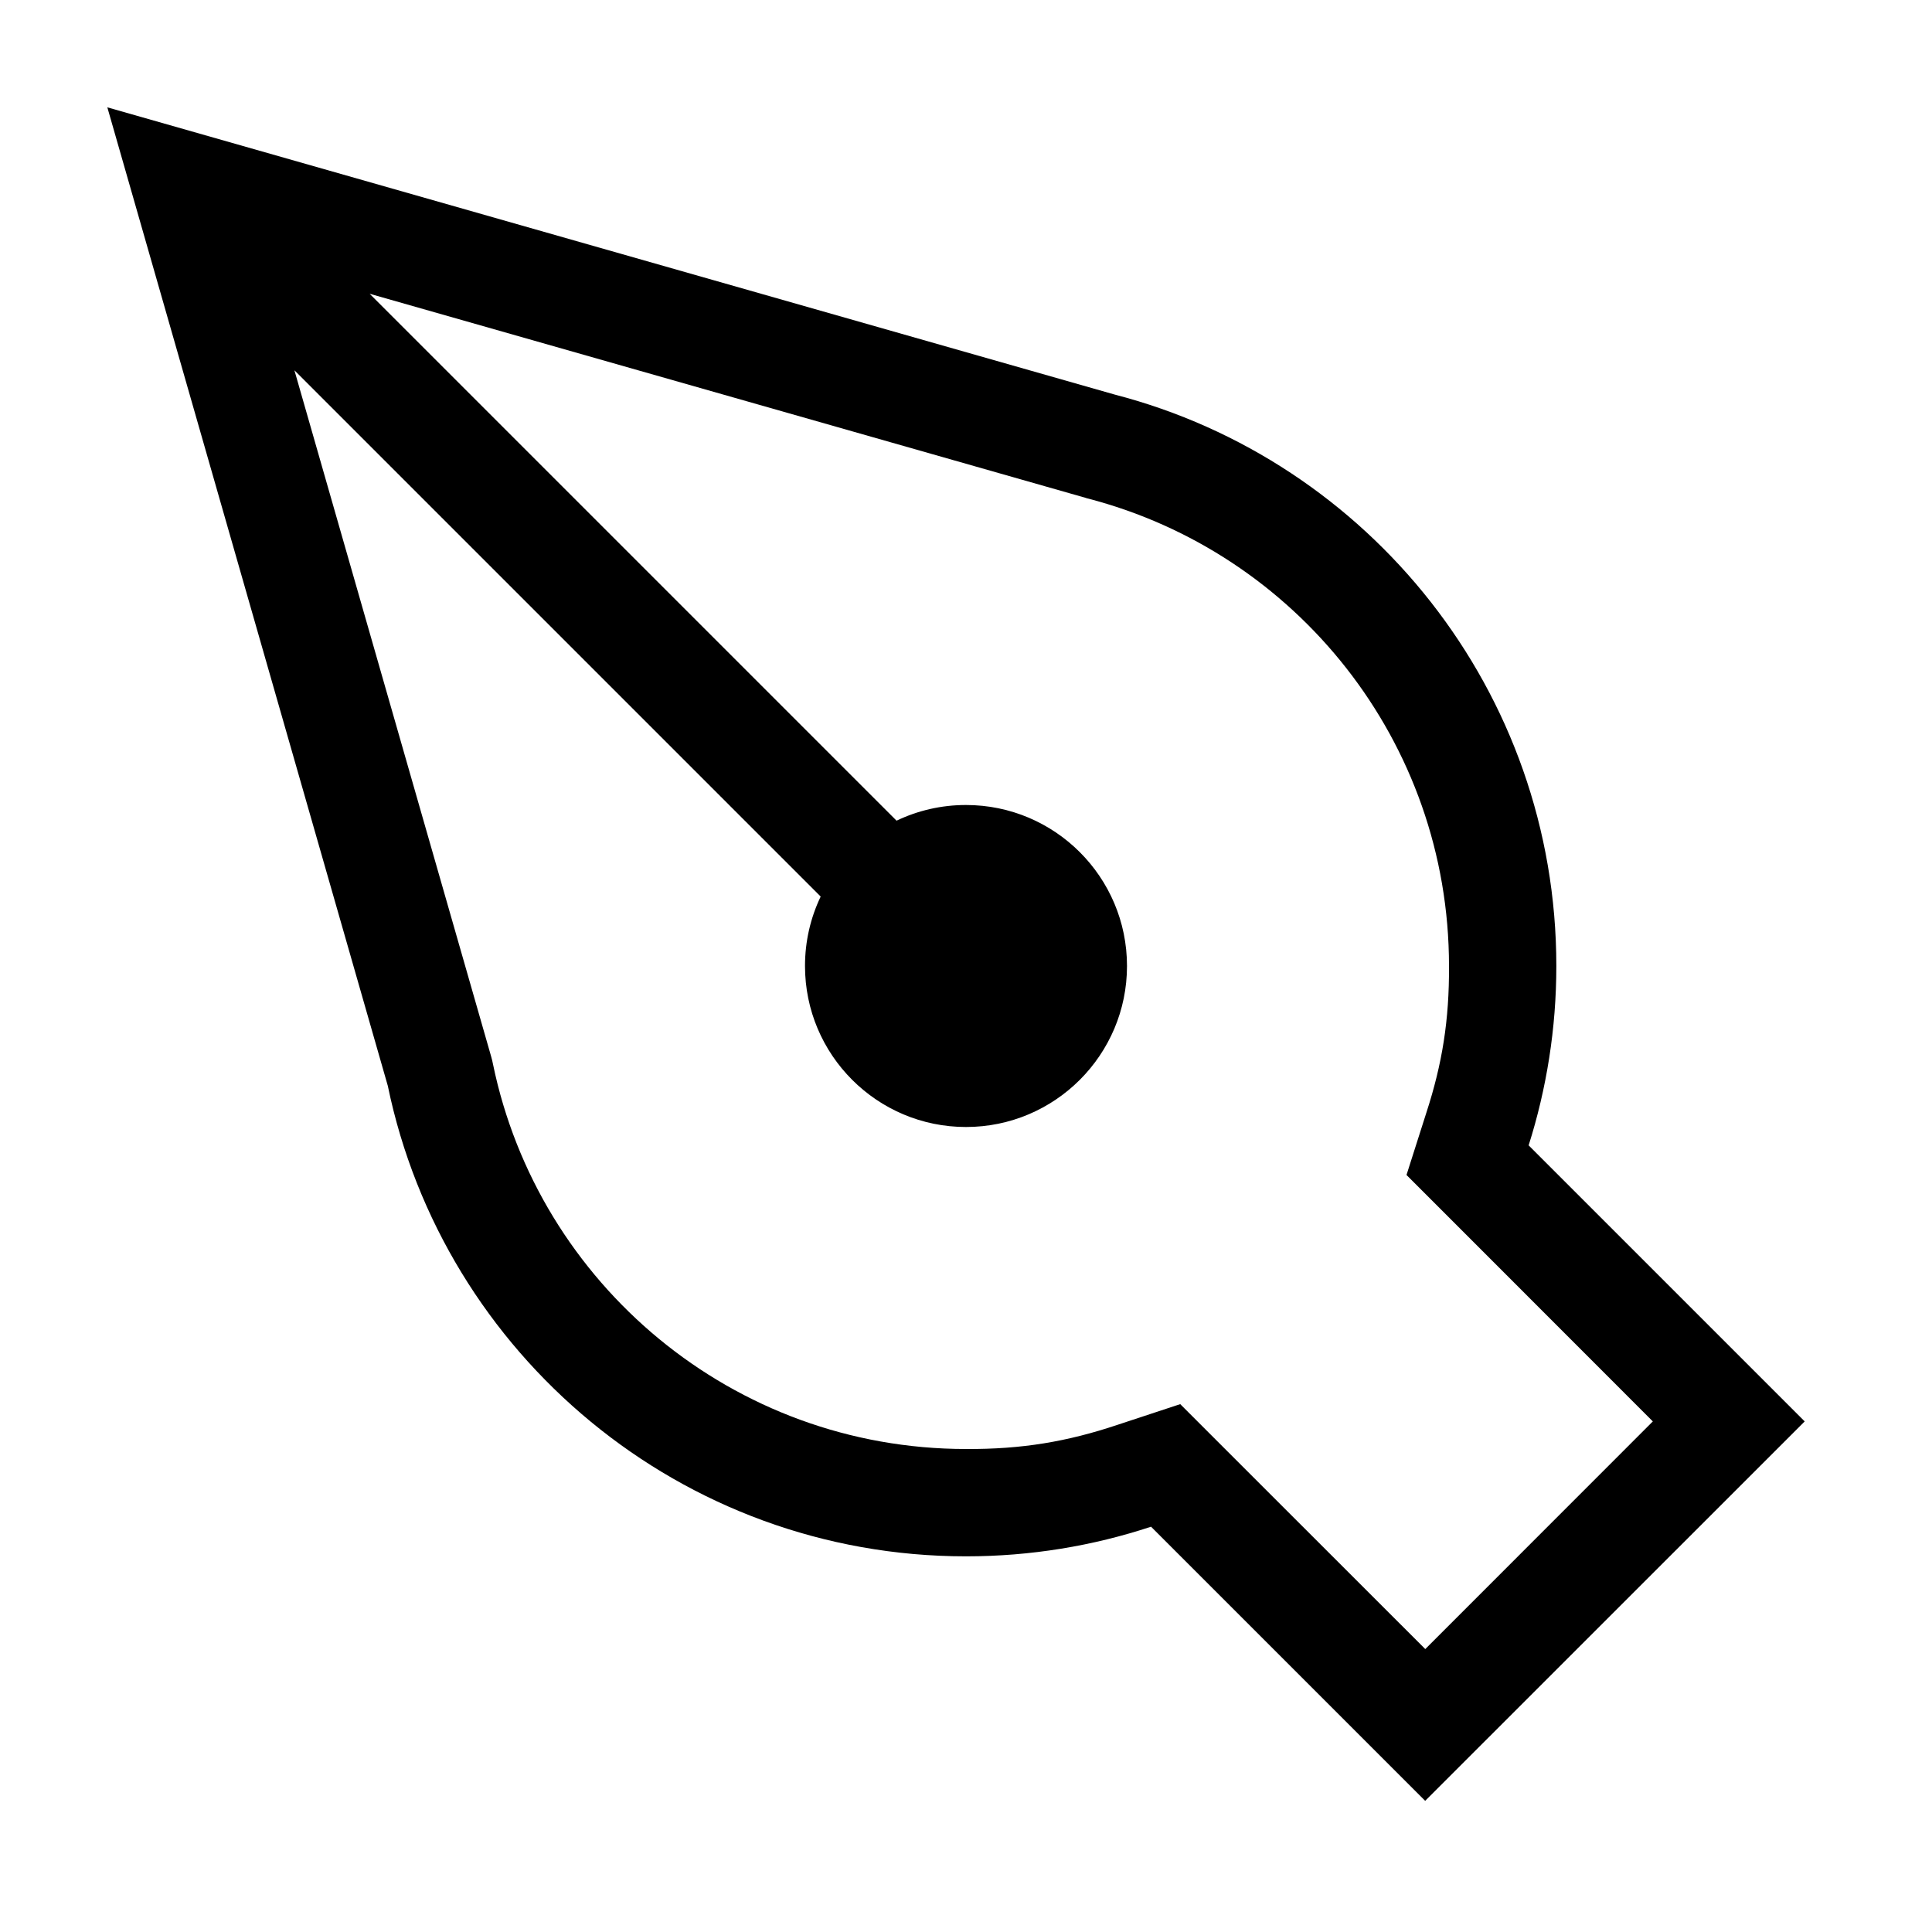
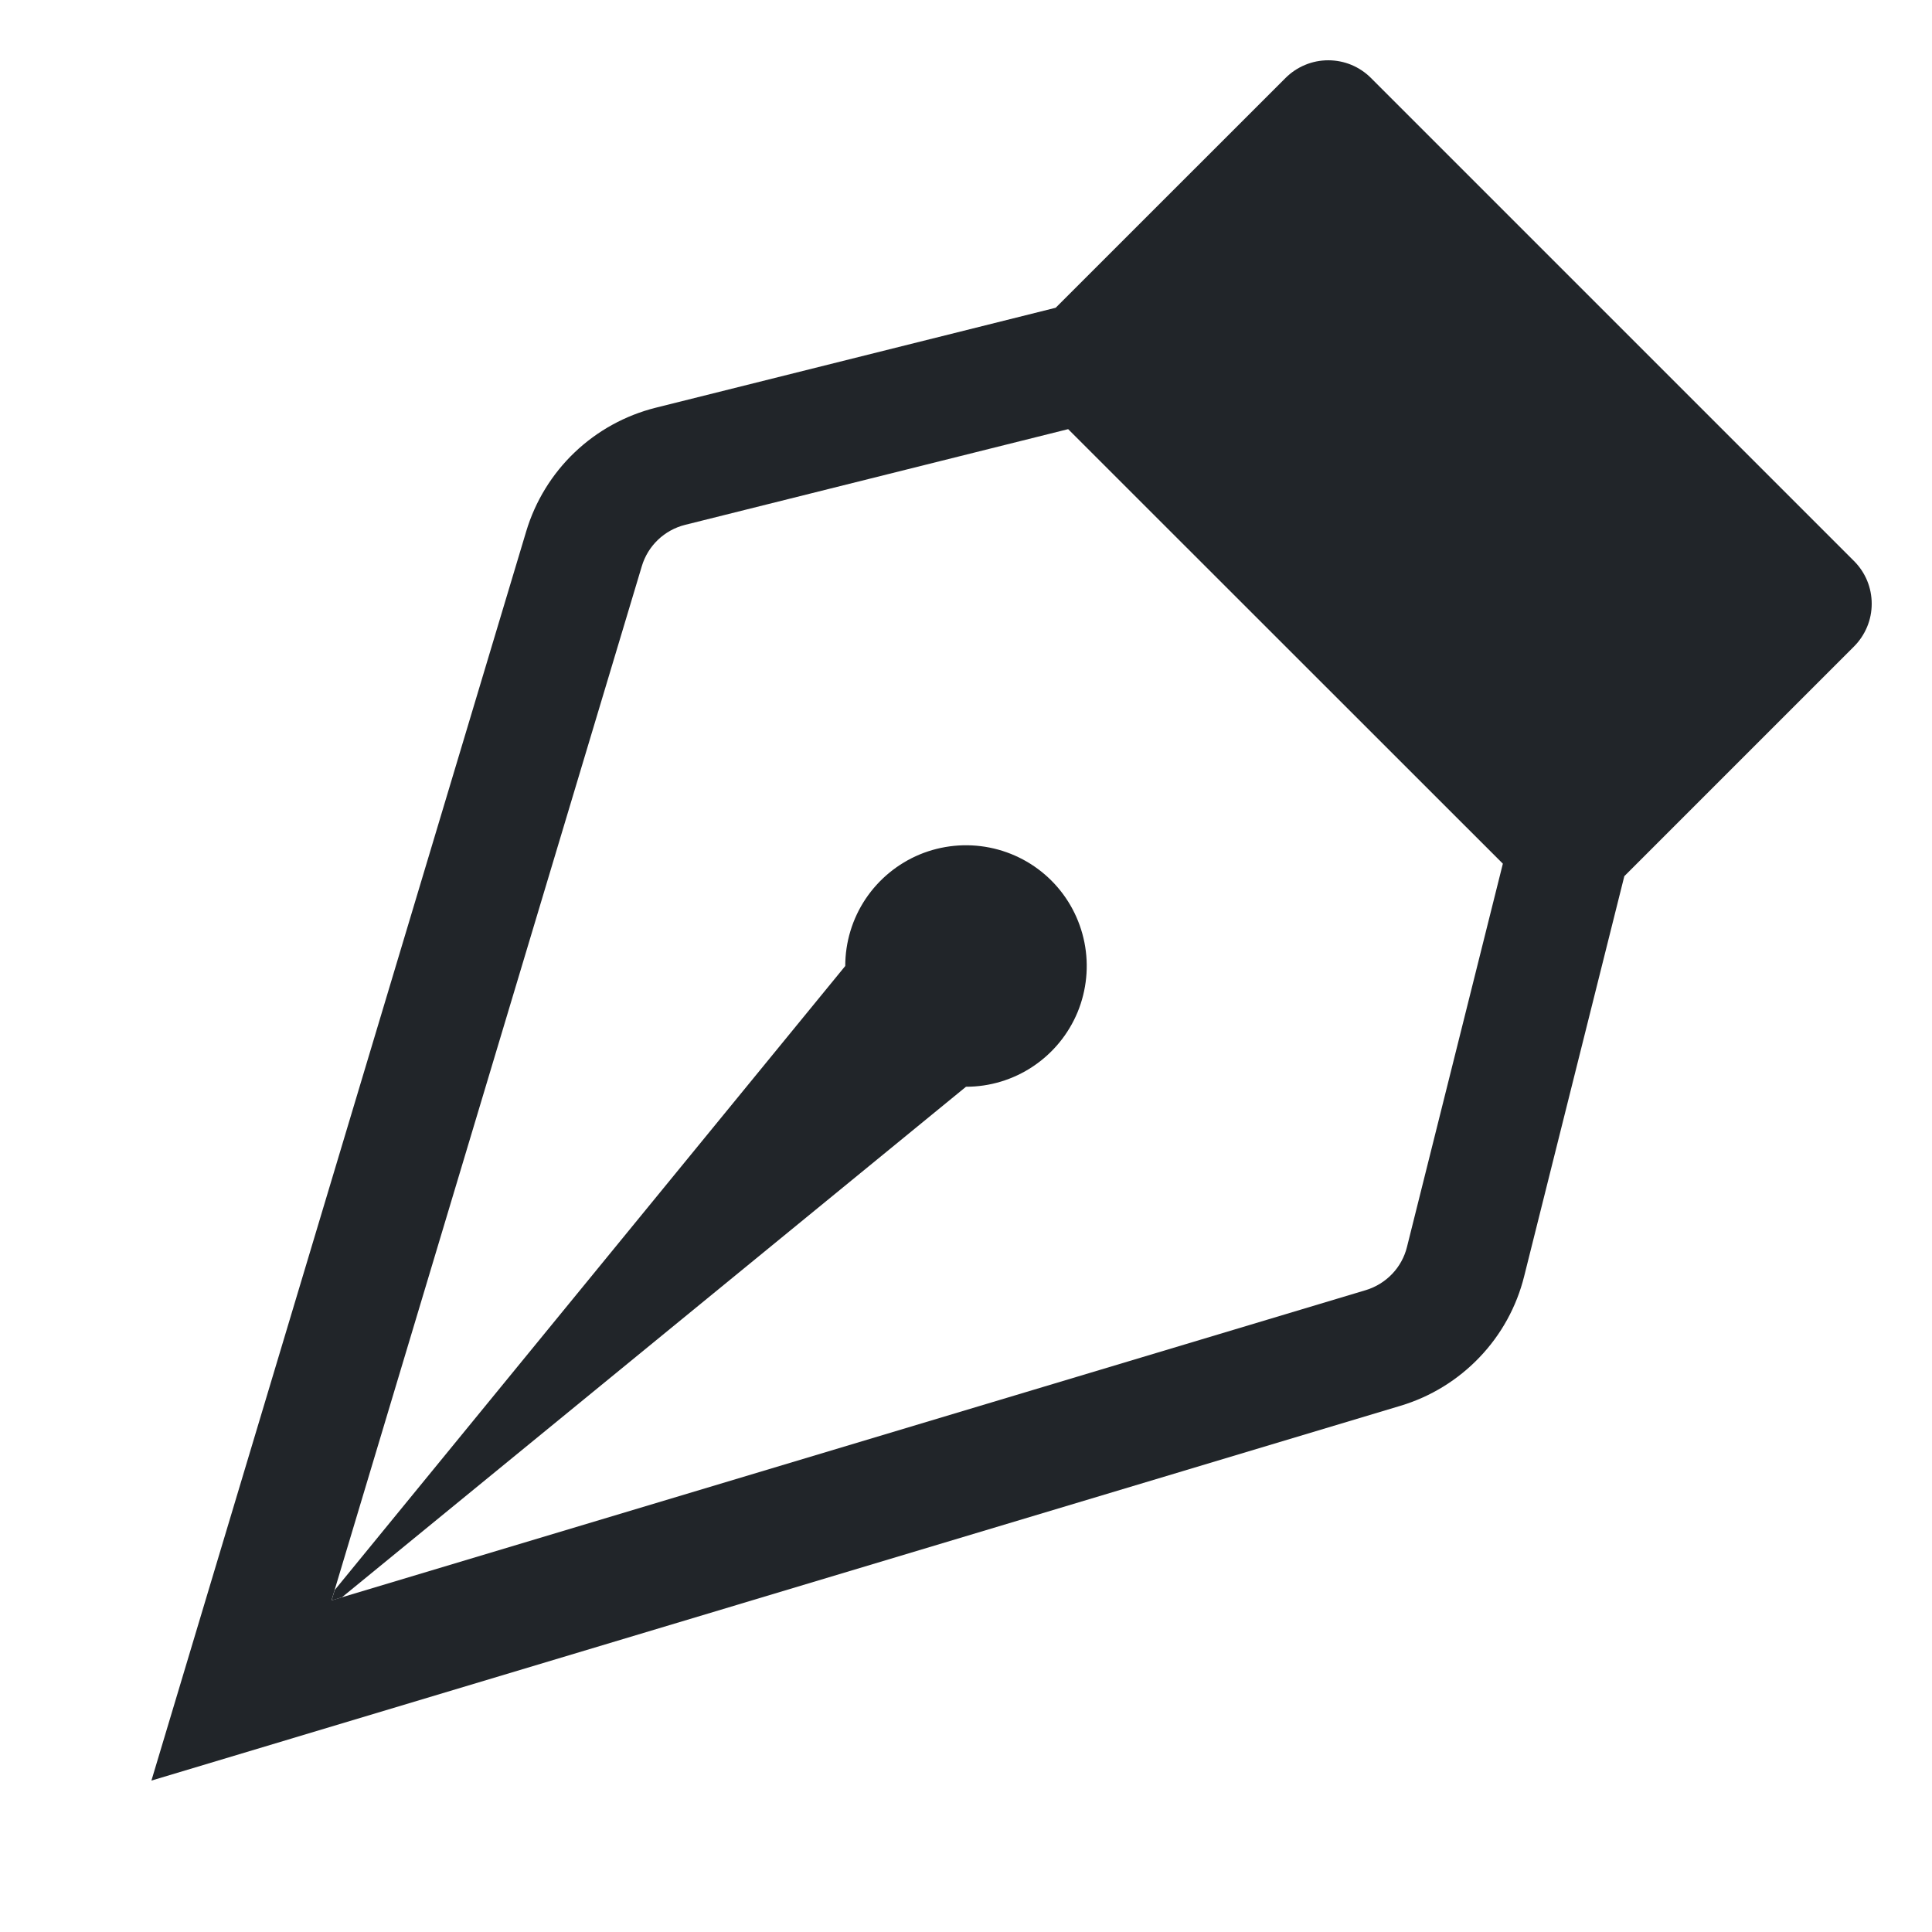
- <svg xmlns="http://www.w3.org/2000/svg" class="svg" width="18" height="18" viewBox="0 0 18 18">
-   <path fill="#000" fill-opacity="1" fill-rule="nonzero" stroke="none" d="m3.444 2.737 6.666 1.9.012.004.011.003C12.072 5.146 13.5 6.907 13.5 9c.003.503-.063.912-.211 1.367l-.185.58.43.43 1.865 1.866-2.12 2.121-1.848-1.847-.435-.435-.585.193c-.469.157-.891.228-1.411.225-2.171 0-3.985-1.539-4.407-3.586l-.008-.037-.01-.037-1.832-6.39 4.903 4.903C7.552 8.55 7.5 8.768 7.5 9c0 .828.672 1.5 1.5 1.5.828 0 1.5-.672 1.5-1.5 0-.828-.672-1.5-1.5-1.5-.232 0-.45.052-.647.146l-4.91-4.91zm9.834 14.041 3.536-3.535-2.572-2.572c.167-.527.258-1.089.258-1.671 0-2.56-1.748-4.71-4.115-5.324L1 1l2.613 9.116C4.13 12.618 6.345 14.5 9 14.5c.602 0 1.182-.097 1.724-.276l2.554 2.554z">
- 
-     </path>
+ <svg xmlns="http://www.w3.org/2000/svg" width="24" height="24" viewBox="0 0 24 24" fill="none">
+   <path fill-rule="evenodd" clip-rule="evenodd" d="M15.969 0.969C16.039 0.899 16.121 0.844 16.213 0.806C16.304 0.768 16.401 0.749 16.5 0.749C16.599 0.749 16.696 0.768 16.788 0.806C16.879 0.844 16.961 0.899 17.031 0.969L23.031 6.969C23.101 7.039 23.156 7.121 23.194 7.212C23.232 7.304 23.251 7.401 23.251 7.5C23.251 7.599 23.232 7.696 23.194 7.787C23.156 7.878 23.101 7.961 23.031 8.031L20.178 10.884L18.934 15.853C18.84 16.232 18.649 16.579 18.379 16.861C18.11 17.143 17.772 17.351 17.398 17.463L1.881 22.119L6.537 6.6C6.649 6.227 6.856 5.889 7.138 5.62C7.42 5.351 7.767 5.16 8.145 5.065L13.114 3.823L15.969 0.969ZM13.269 5.331L8.51 6.52C8.383 6.552 8.267 6.616 8.173 6.706C8.079 6.796 8.01 6.909 7.973 7.033L4.118 19.881L16.968 16.026C17.092 15.988 17.204 15.919 17.294 15.825C17.383 15.732 17.447 15.616 17.478 15.49L18.669 10.729L13.269 5.331Z" fill="#212529" />
+   <path fill-rule="evenodd" clip-rule="evenodd" d="M4.248 19.842L12 13.5C12.297 13.5 12.587 13.412 12.833 13.247C13.08 13.082 13.272 12.848 13.386 12.574C13.499 12.3 13.529 11.998 13.471 11.707C13.413 11.416 13.271 11.149 13.061 10.939C12.851 10.729 12.584 10.587 12.293 10.529C12.002 10.471 11.7 10.501 11.426 10.614C11.152 10.728 10.918 10.92 10.753 11.166C10.588 11.413 10.5 11.703 10.5 12L4.158 19.752L4.119 19.881L4.248 19.842Z" fill="#212529" />
</svg>
